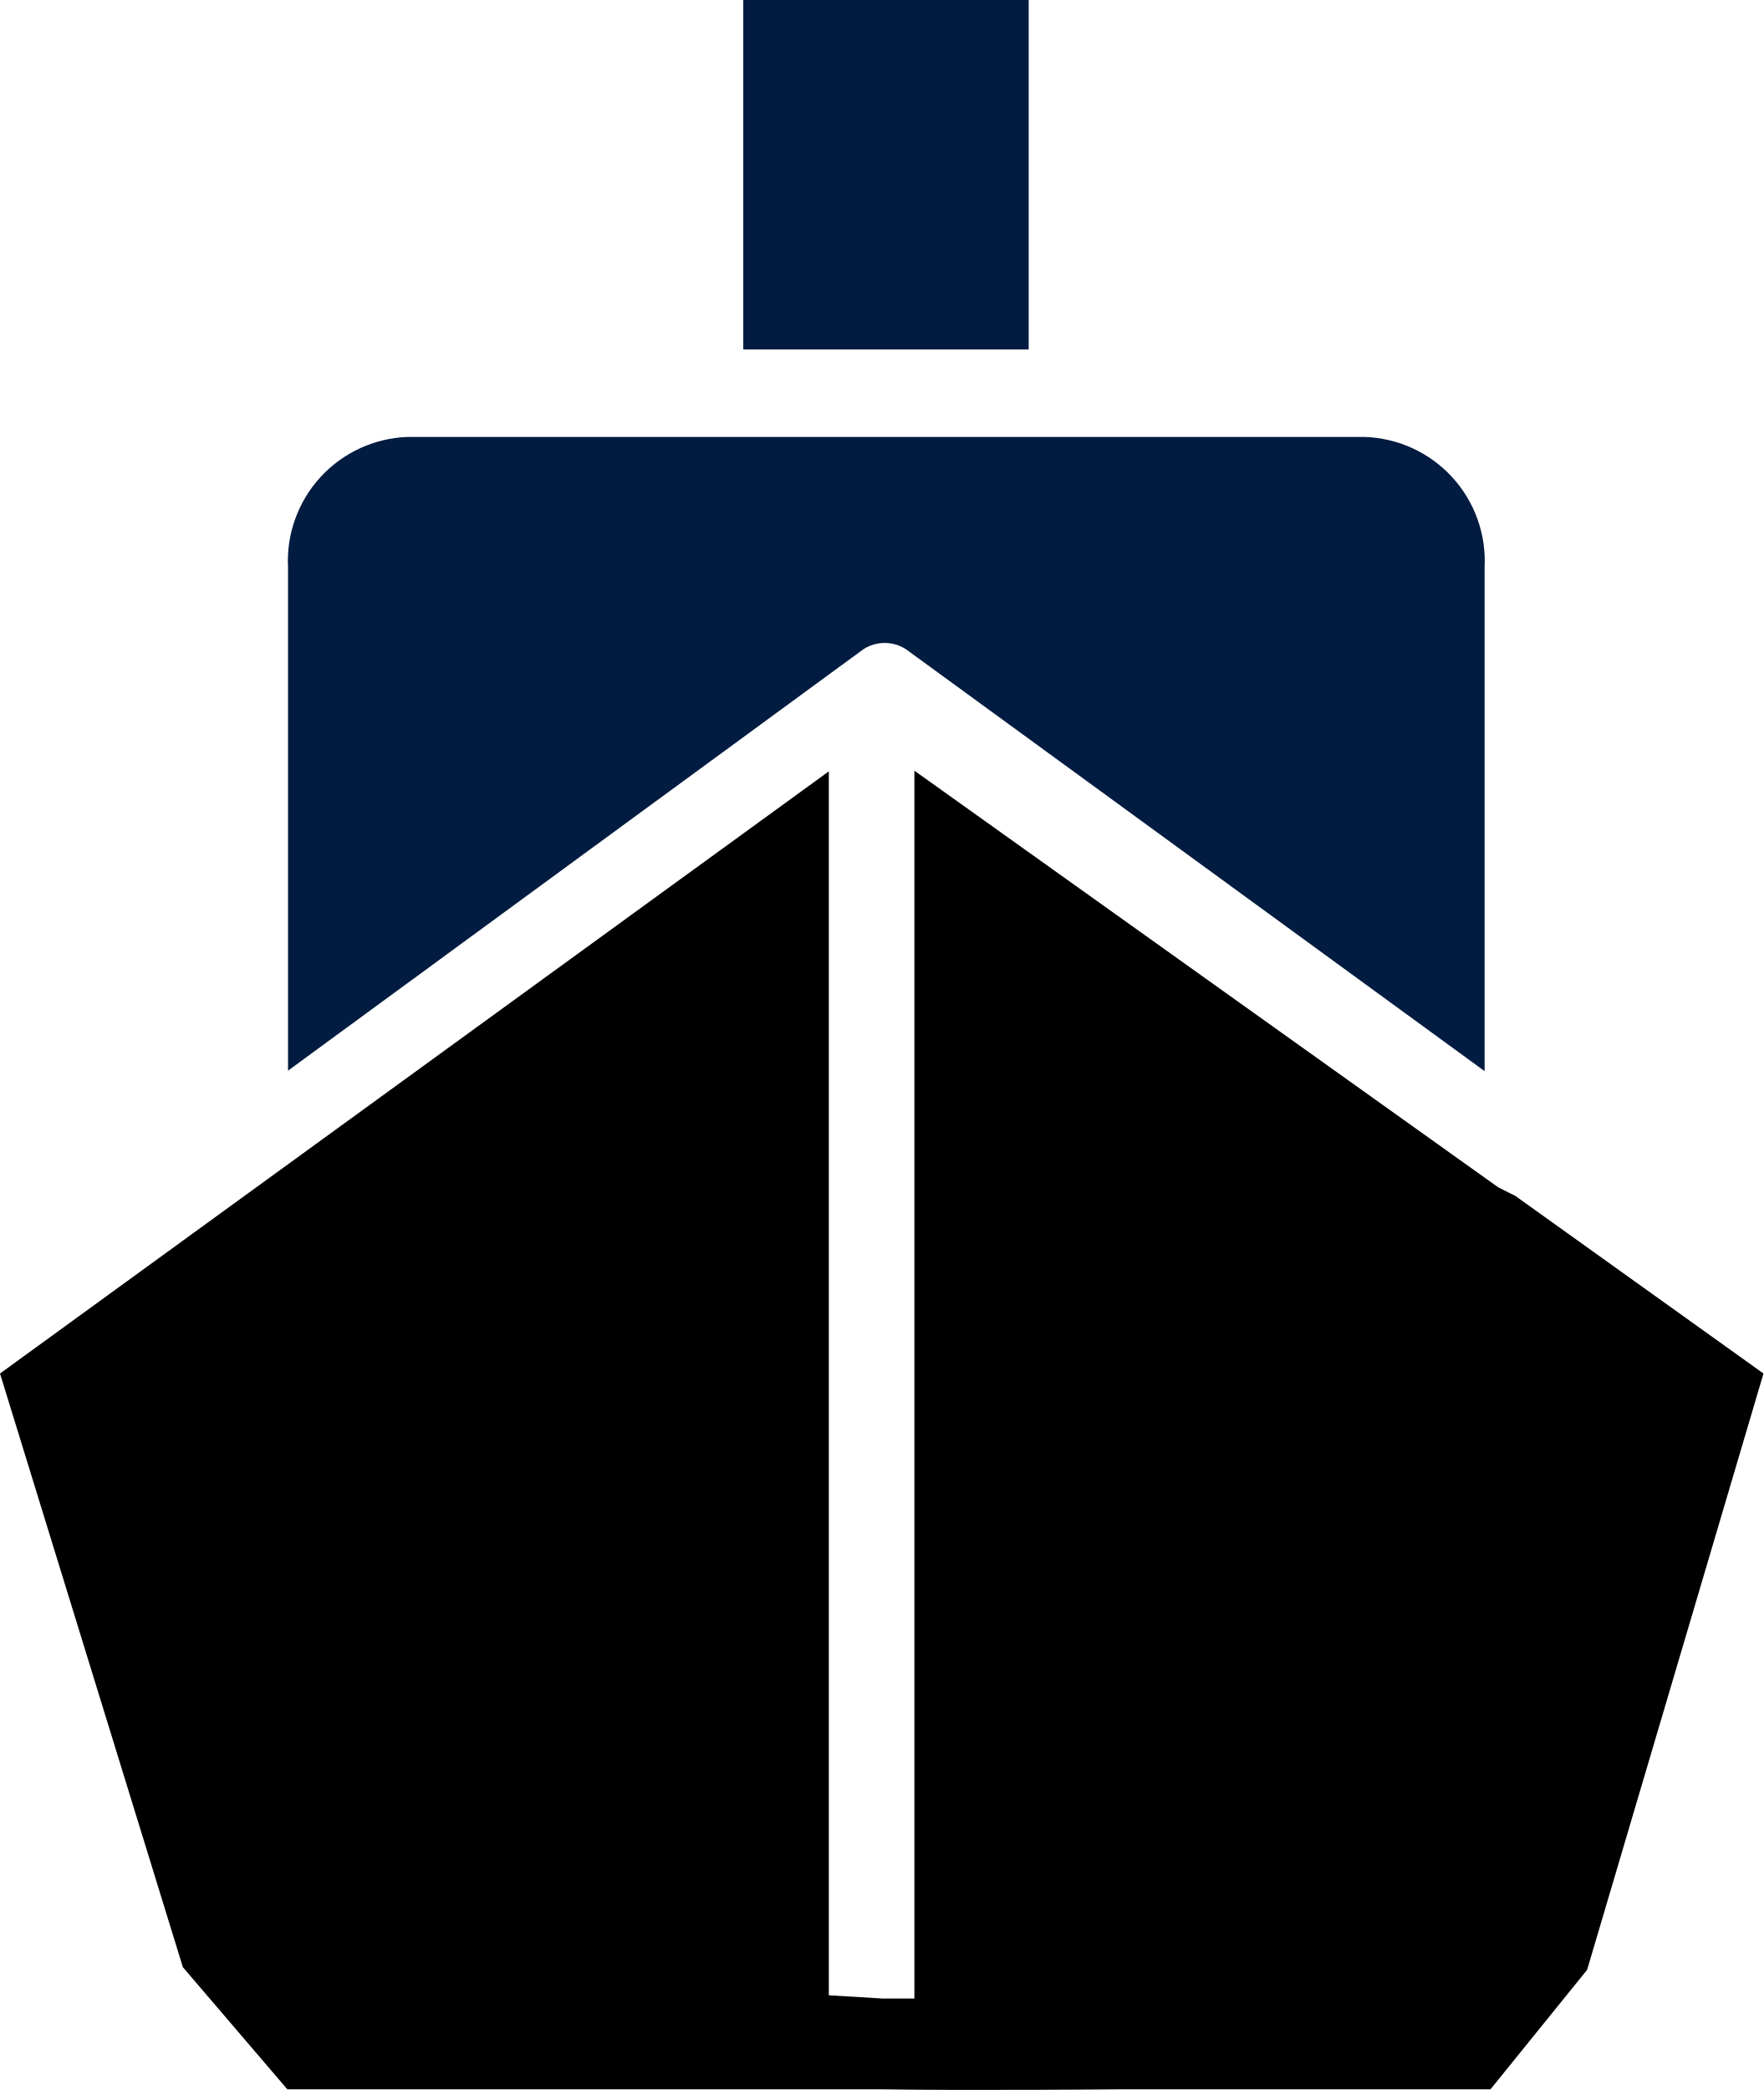
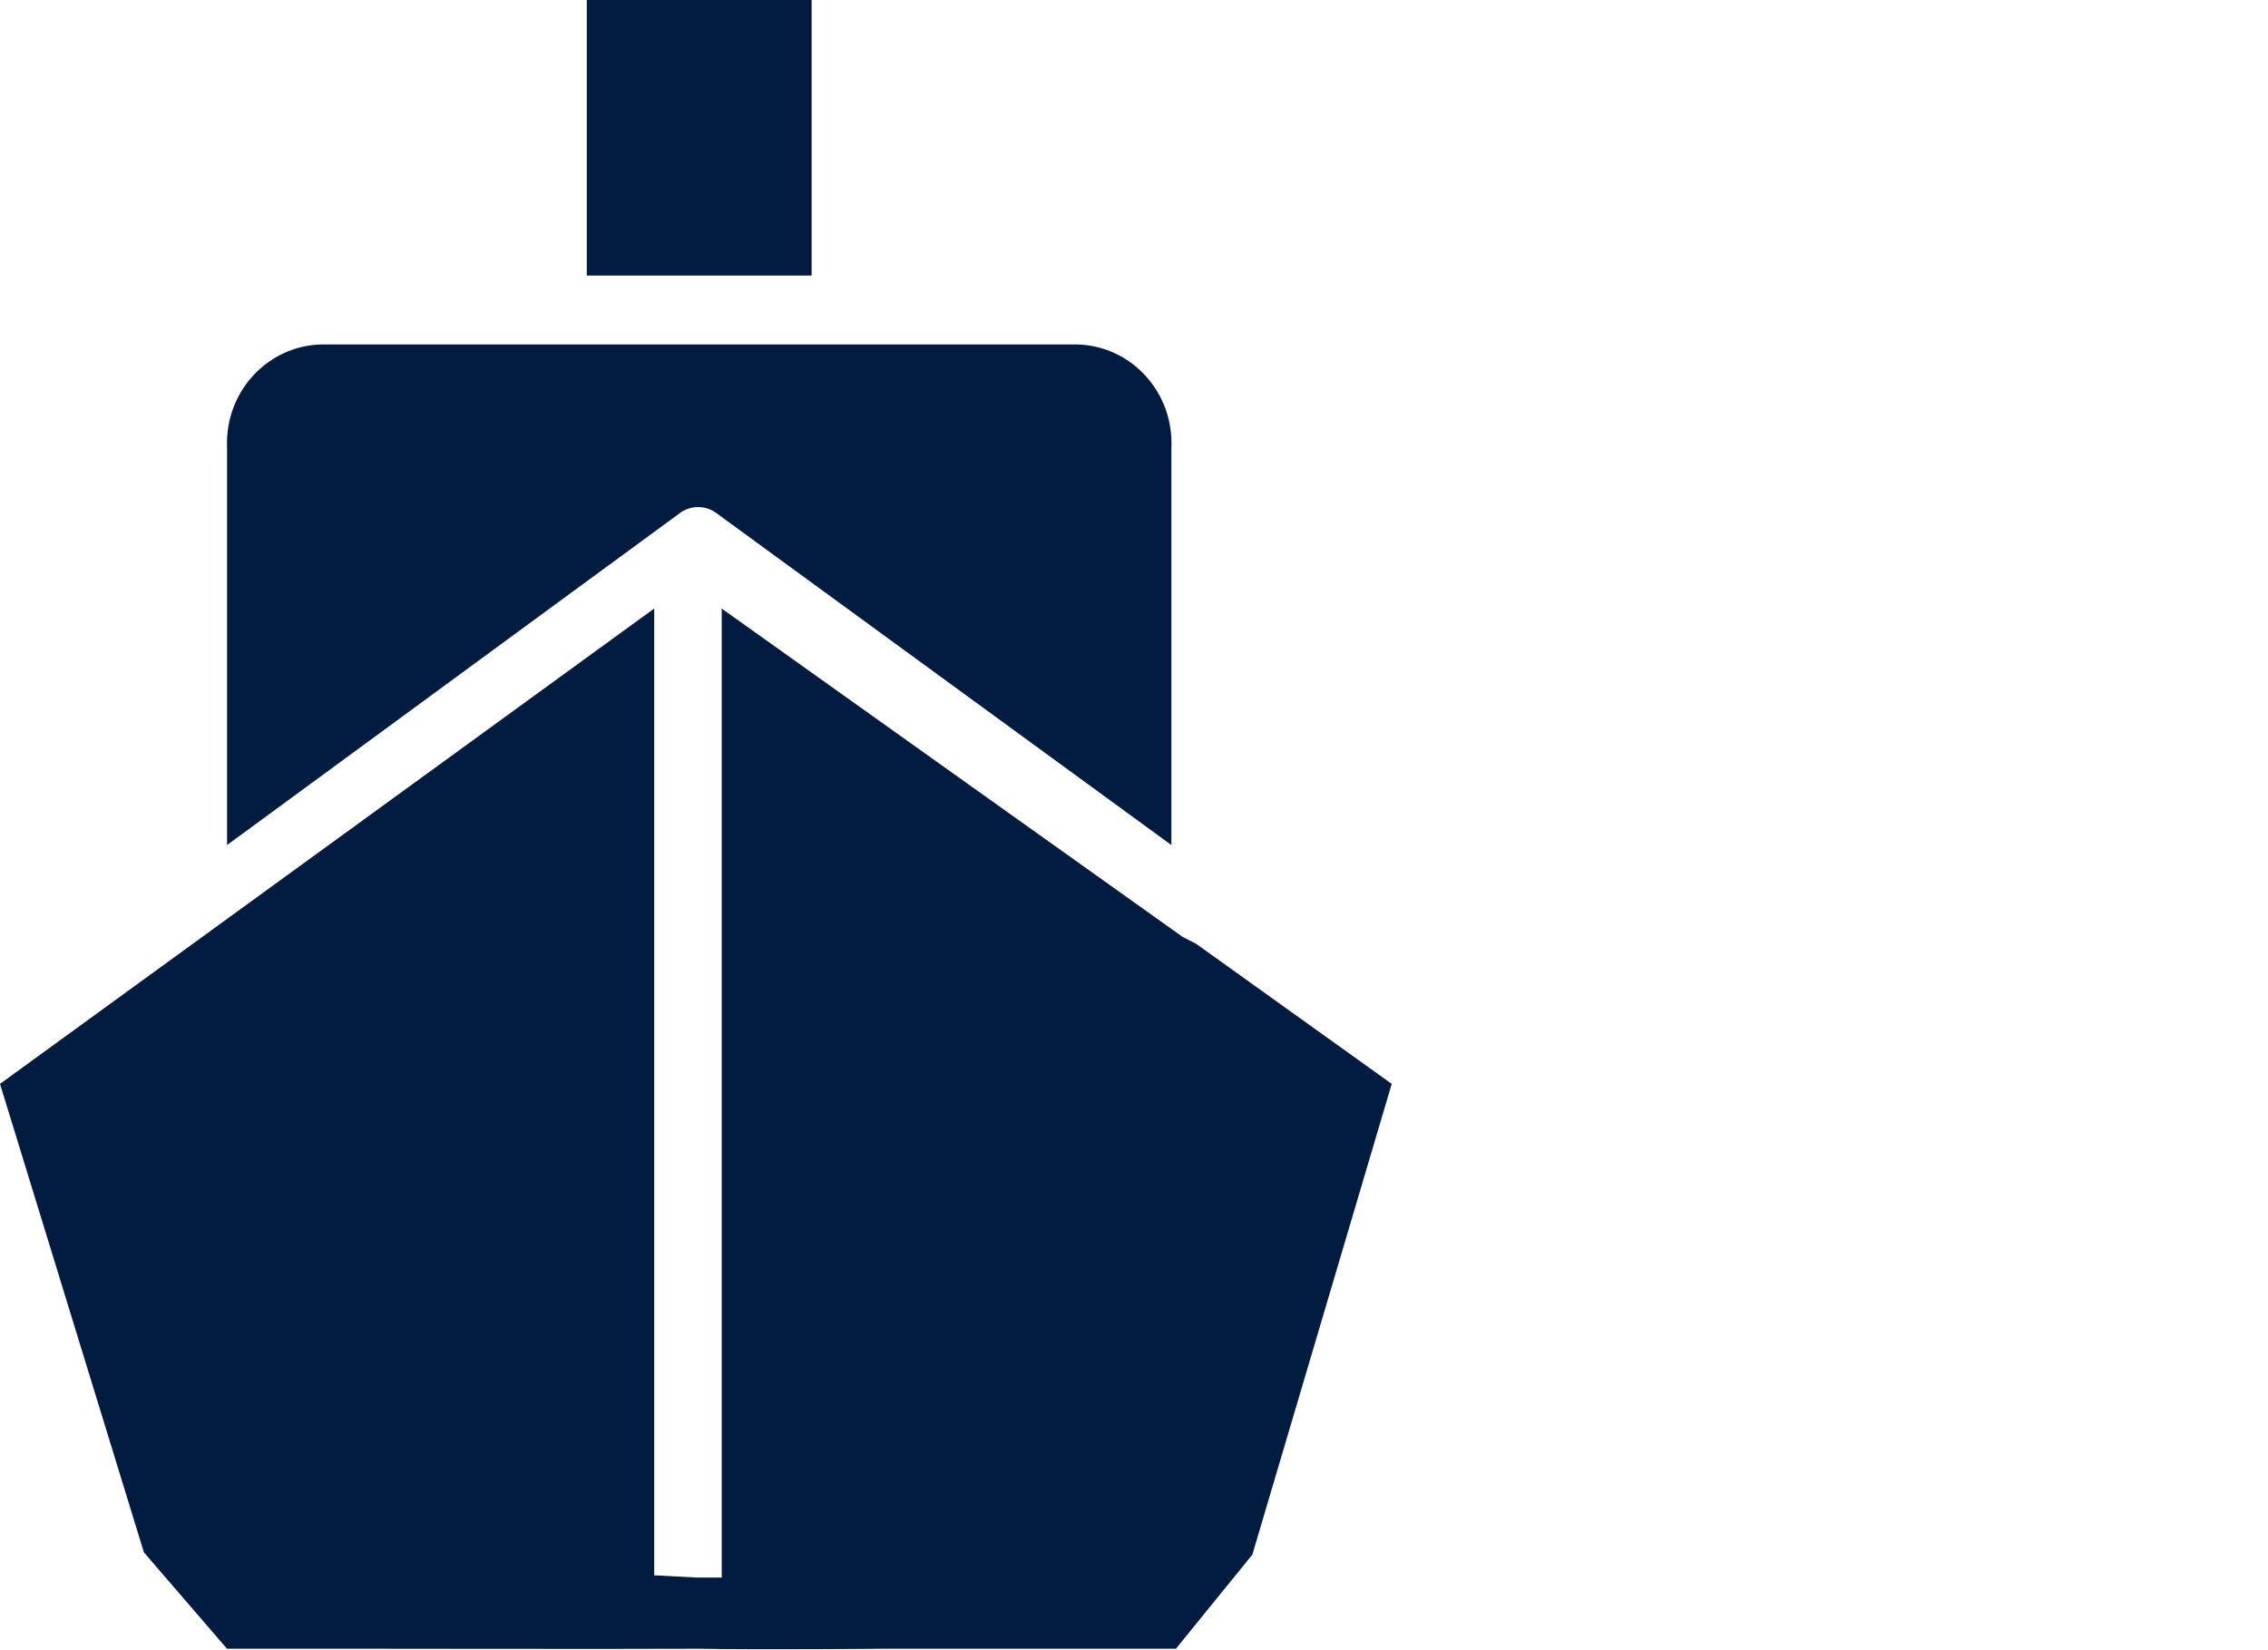
- <svg xmlns="http://www.w3.org/2000/svg" viewBox="0 0 27 32" fill="none">
-   <path d="m4.4 16.4 8.82-6.46a.6.6 0 0 1 .65 0l8.86 6.46V8.69a1.9 1.9 0 0 0-1.84-2H6.24a1.9 1.9 0 0 0-1.83 2v7.7ZM15.75 0h-4.37v5.35h4.37V0Z" fill="#011C40" />
-   <path d="m24.3 30.16 2.7-9.13-3.8-2.72-.26-.13L14 11.8v18.8h-.48l-.83-.05V11.81L0 21.03l2.8 9.09 1.6 1.87H13.52c1.3.02 3.6 0 3.6 0h5.7l1.48-1.83Z" fill="currentColor" />
+ <svg xmlns="http://www.w3.org/2000/svg" width="44" height="32" fill="none">
+   <path fill="#011C40" d="m4.405 16.396 8.811-6.46a.6.6 0 0 1 .655 0l8.854 6.46V8.688c.049-1.057-.75-1.954-1.785-2.003l-.047-.002H6.237c-1.035.024-1.856.9-1.833 1.958l.001.047v7.708ZM15.746 0h-4.362v5.347h4.362V0Z" />
+   <path fill="#011C40" d="M24.296 30.164 27 21.03l-3.795-2.718-.262-.134-8.941-6.37v18.801h-.48l-.83-.044V11.807L0 21.03l2.792 9.09 1.612 1.87h2.754s5.089.007 6.364 0c1.298.022 3.603 0 3.603 0h5.688l1.483-1.826Z" />
</svg>
